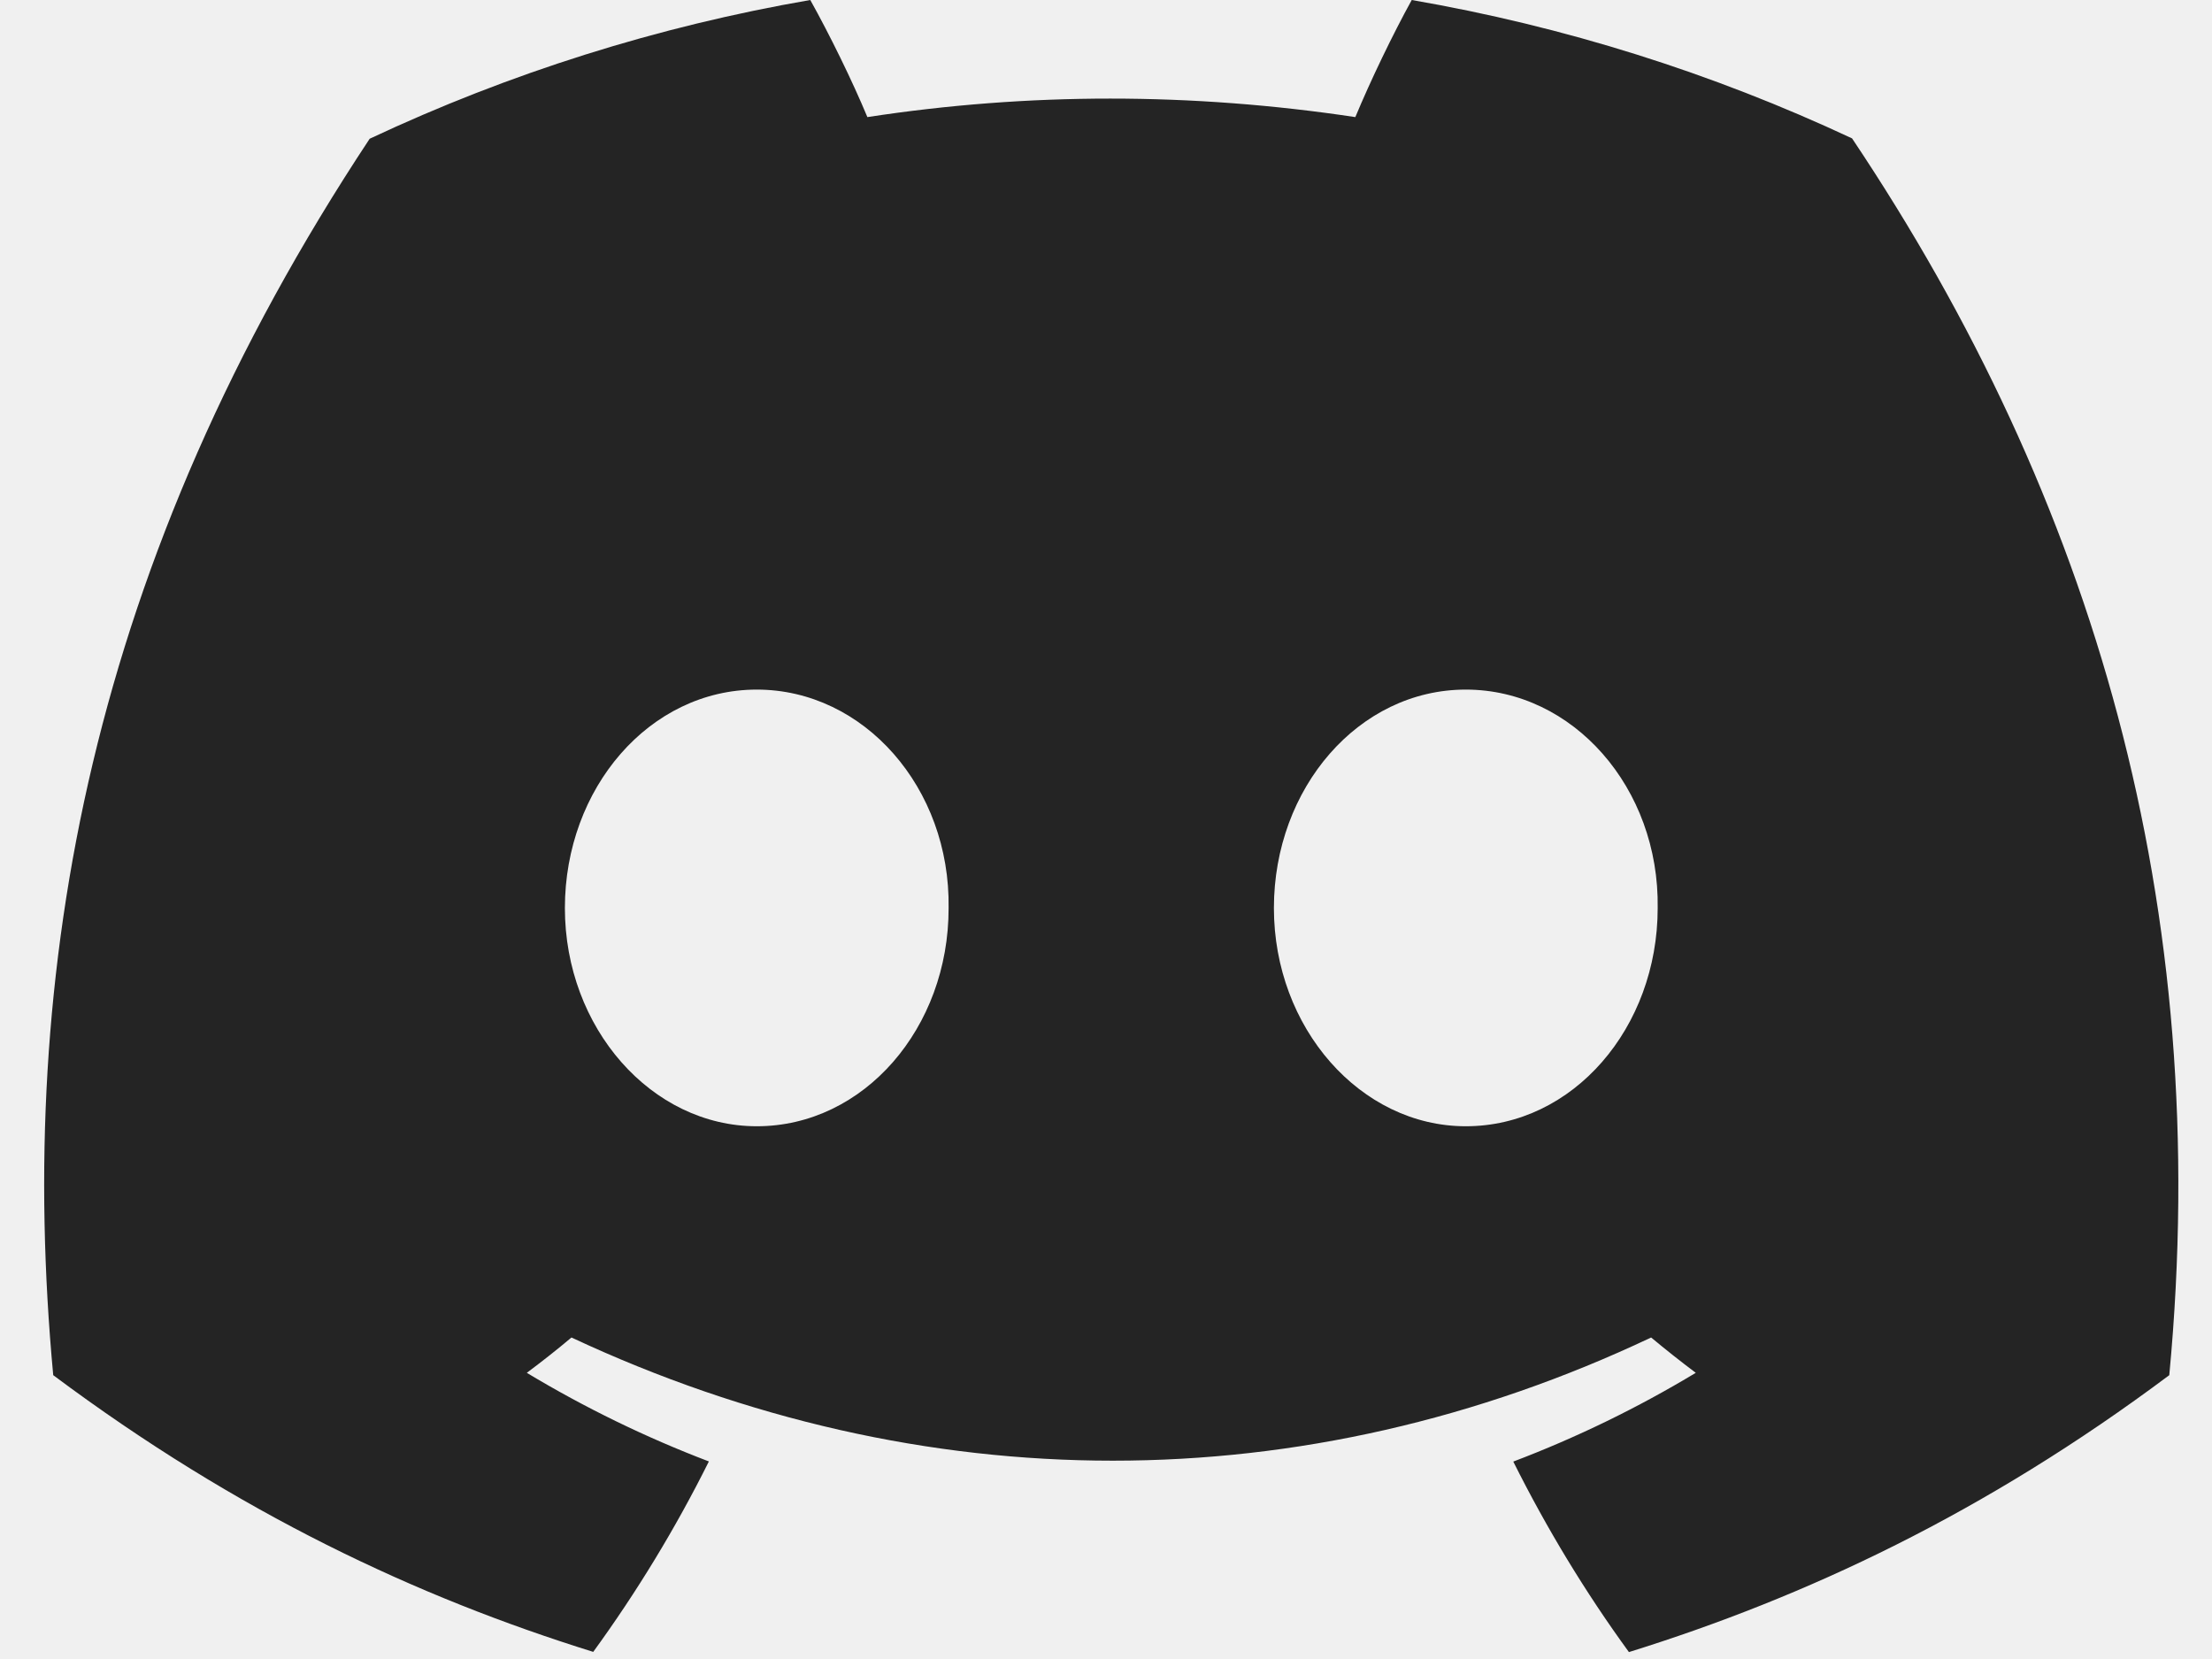
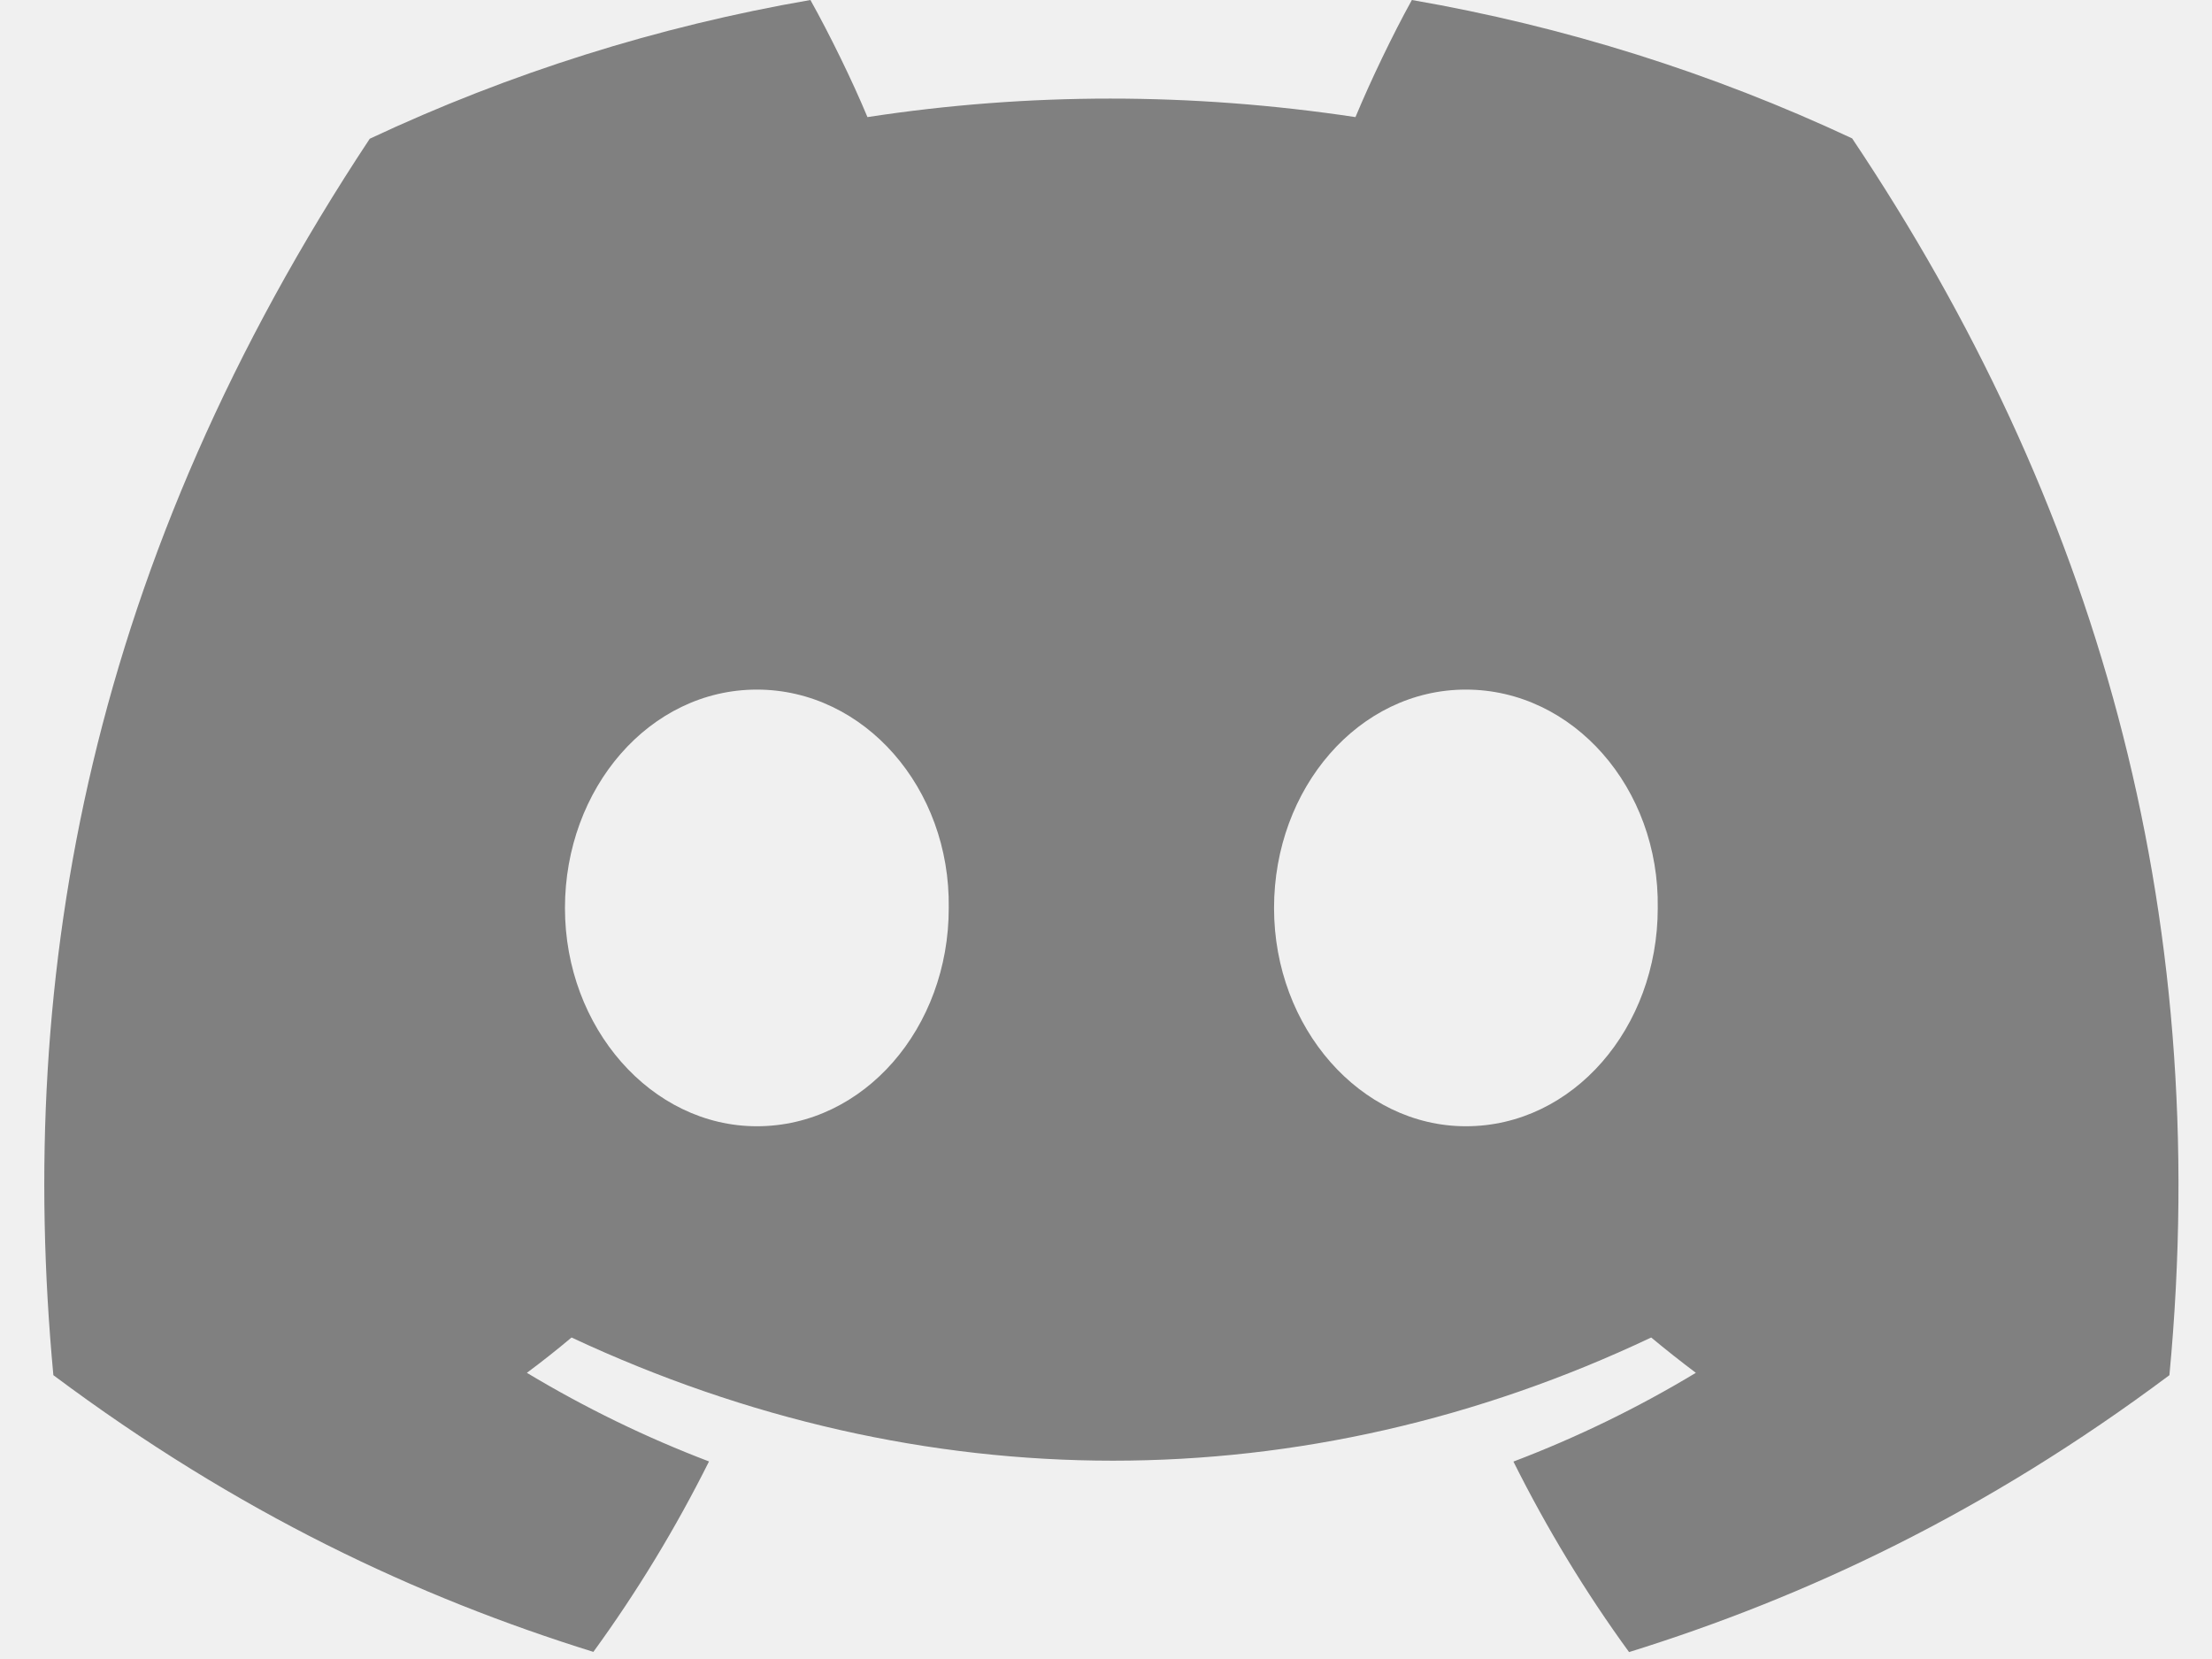
<svg xmlns="http://www.w3.org/2000/svg" width="32" height="24" viewBox="0 0 32 24" fill="none">
-   <g clip-path="url(#clip0_1_123)">
-     <path d="M26.793 2.002C24.768 1.054 22.626 0.381 20.423 0C20.149 0.496 19.828 1.163 19.607 1.694C17.232 1.337 14.879 1.337 12.548 1.694C12.327 1.163 11.999 0.496 11.722 0C9.517 0.381 7.373 1.056 5.348 2.007C1.317 8.098 0.224 14.038 0.77 19.894C3.444 21.891 6.035 23.104 8.582 23.897C9.215 23.027 9.775 22.105 10.255 21.142C9.341 20.794 8.459 20.364 7.621 19.86C7.841 19.696 8.057 19.526 8.267 19.349C13.347 21.725 18.866 21.725 23.886 19.349C24.097 19.524 24.312 19.695 24.532 19.86C23.692 20.366 22.809 20.796 21.892 21.144C22.375 22.111 22.934 23.034 23.565 23.9C26.115 23.106 28.709 21.893 31.382 19.894C32.023 13.106 30.287 7.22 26.793 2.002ZM10.948 16.293C9.423 16.293 8.172 14.869 8.172 13.136C8.172 11.402 9.396 9.976 10.948 9.976C12.499 9.976 13.75 11.399 13.723 13.136C13.726 14.869 12.499 16.293 10.948 16.293ZM21.205 16.293C19.68 16.293 18.429 14.869 18.429 13.136C18.429 11.402 19.653 9.976 21.205 9.976C22.757 9.976 24.007 11.399 23.981 13.136C23.981 14.869 22.757 16.293 21.205 16.293Z" fill="#242424" />
+   <g clip-path="url(#clip0_782_2225)">
+     <path d="M26.794 2.002C24.769 1.054 22.627 0.381 20.425 0C20.15 0.496 19.83 1.163 19.609 1.694C17.234 1.337 14.881 1.337 12.549 1.694C12.328 1.163 12.001 0.496 11.724 0C9.519 0.381 7.375 1.056 5.349 2.007C1.318 8.098 0.225 14.038 0.772 19.894C3.445 21.891 6.036 23.104 8.584 23.897C9.217 23.027 9.776 22.105 10.257 21.142C9.342 20.794 8.461 20.364 7.622 19.86C7.843 19.696 8.058 19.526 8.268 19.349C13.348 21.725 18.868 21.725 23.887 19.349C24.098 19.524 24.314 19.695 24.533 19.86C23.694 20.366 22.81 20.796 21.894 21.144C22.377 22.111 22.936 23.034 23.567 23.9C26.117 23.106 28.71 21.893 31.384 19.894C32.025 13.106 30.289 7.22 26.794 2.002ZM10.949 16.293C9.424 16.293 8.173 14.869 8.173 13.136C8.173 11.402 9.397 9.976 10.949 9.976C12.501 9.976 13.751 11.399 13.725 13.136C13.727 14.869 12.501 16.293 10.949 16.293ZM21.206 16.293C19.681 16.293 18.431 14.869 18.431 13.136C18.431 11.402 19.655 9.976 21.206 9.976C22.758 9.976 24.009 11.399 23.982 13.136C23.982 14.869 22.758 16.293 21.206 16.293Z" fill="#808080" />
  </g>
  <defs>
-     <clipPath id="clip0_1_123">
-       <rect width="30.88" height="24" fill="white" transform="translate(0.637207)" />
+     <clipPath id="clip0_782_2225">
+       <rect width="30.88" height="24" fill="white" transform="translate(0.640625)" />
    </clipPath>
  </defs>
</svg>
